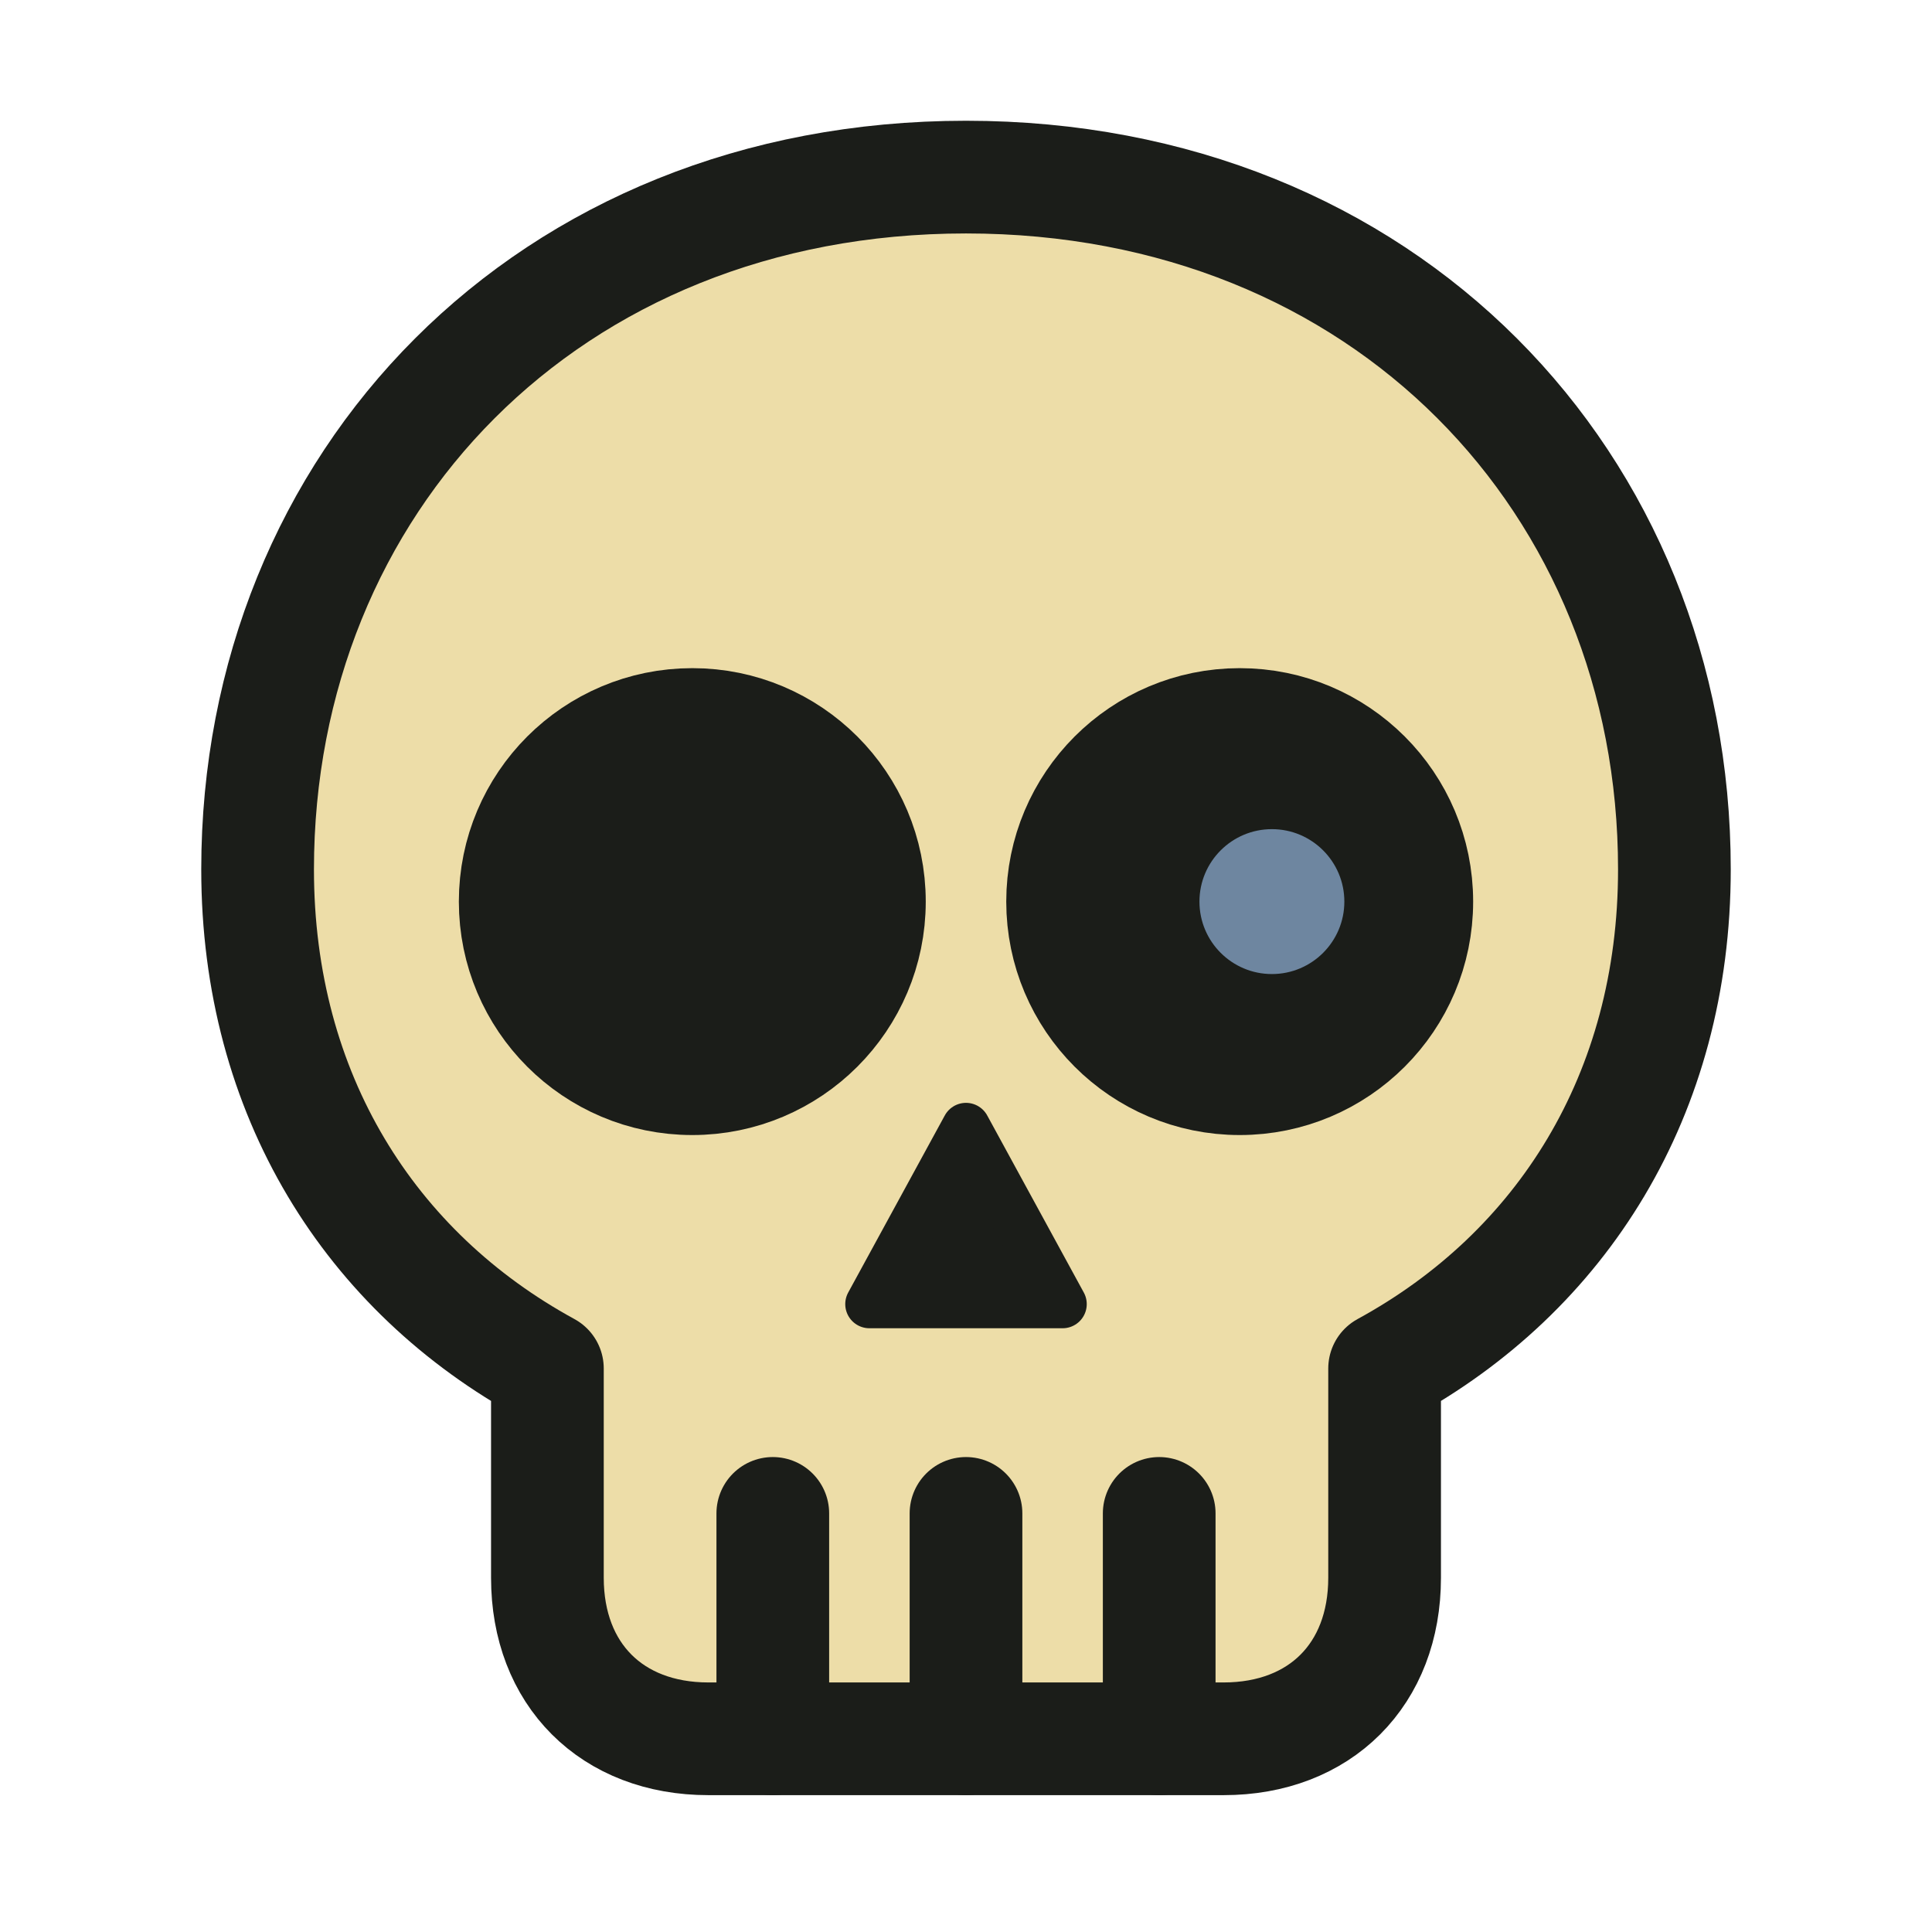
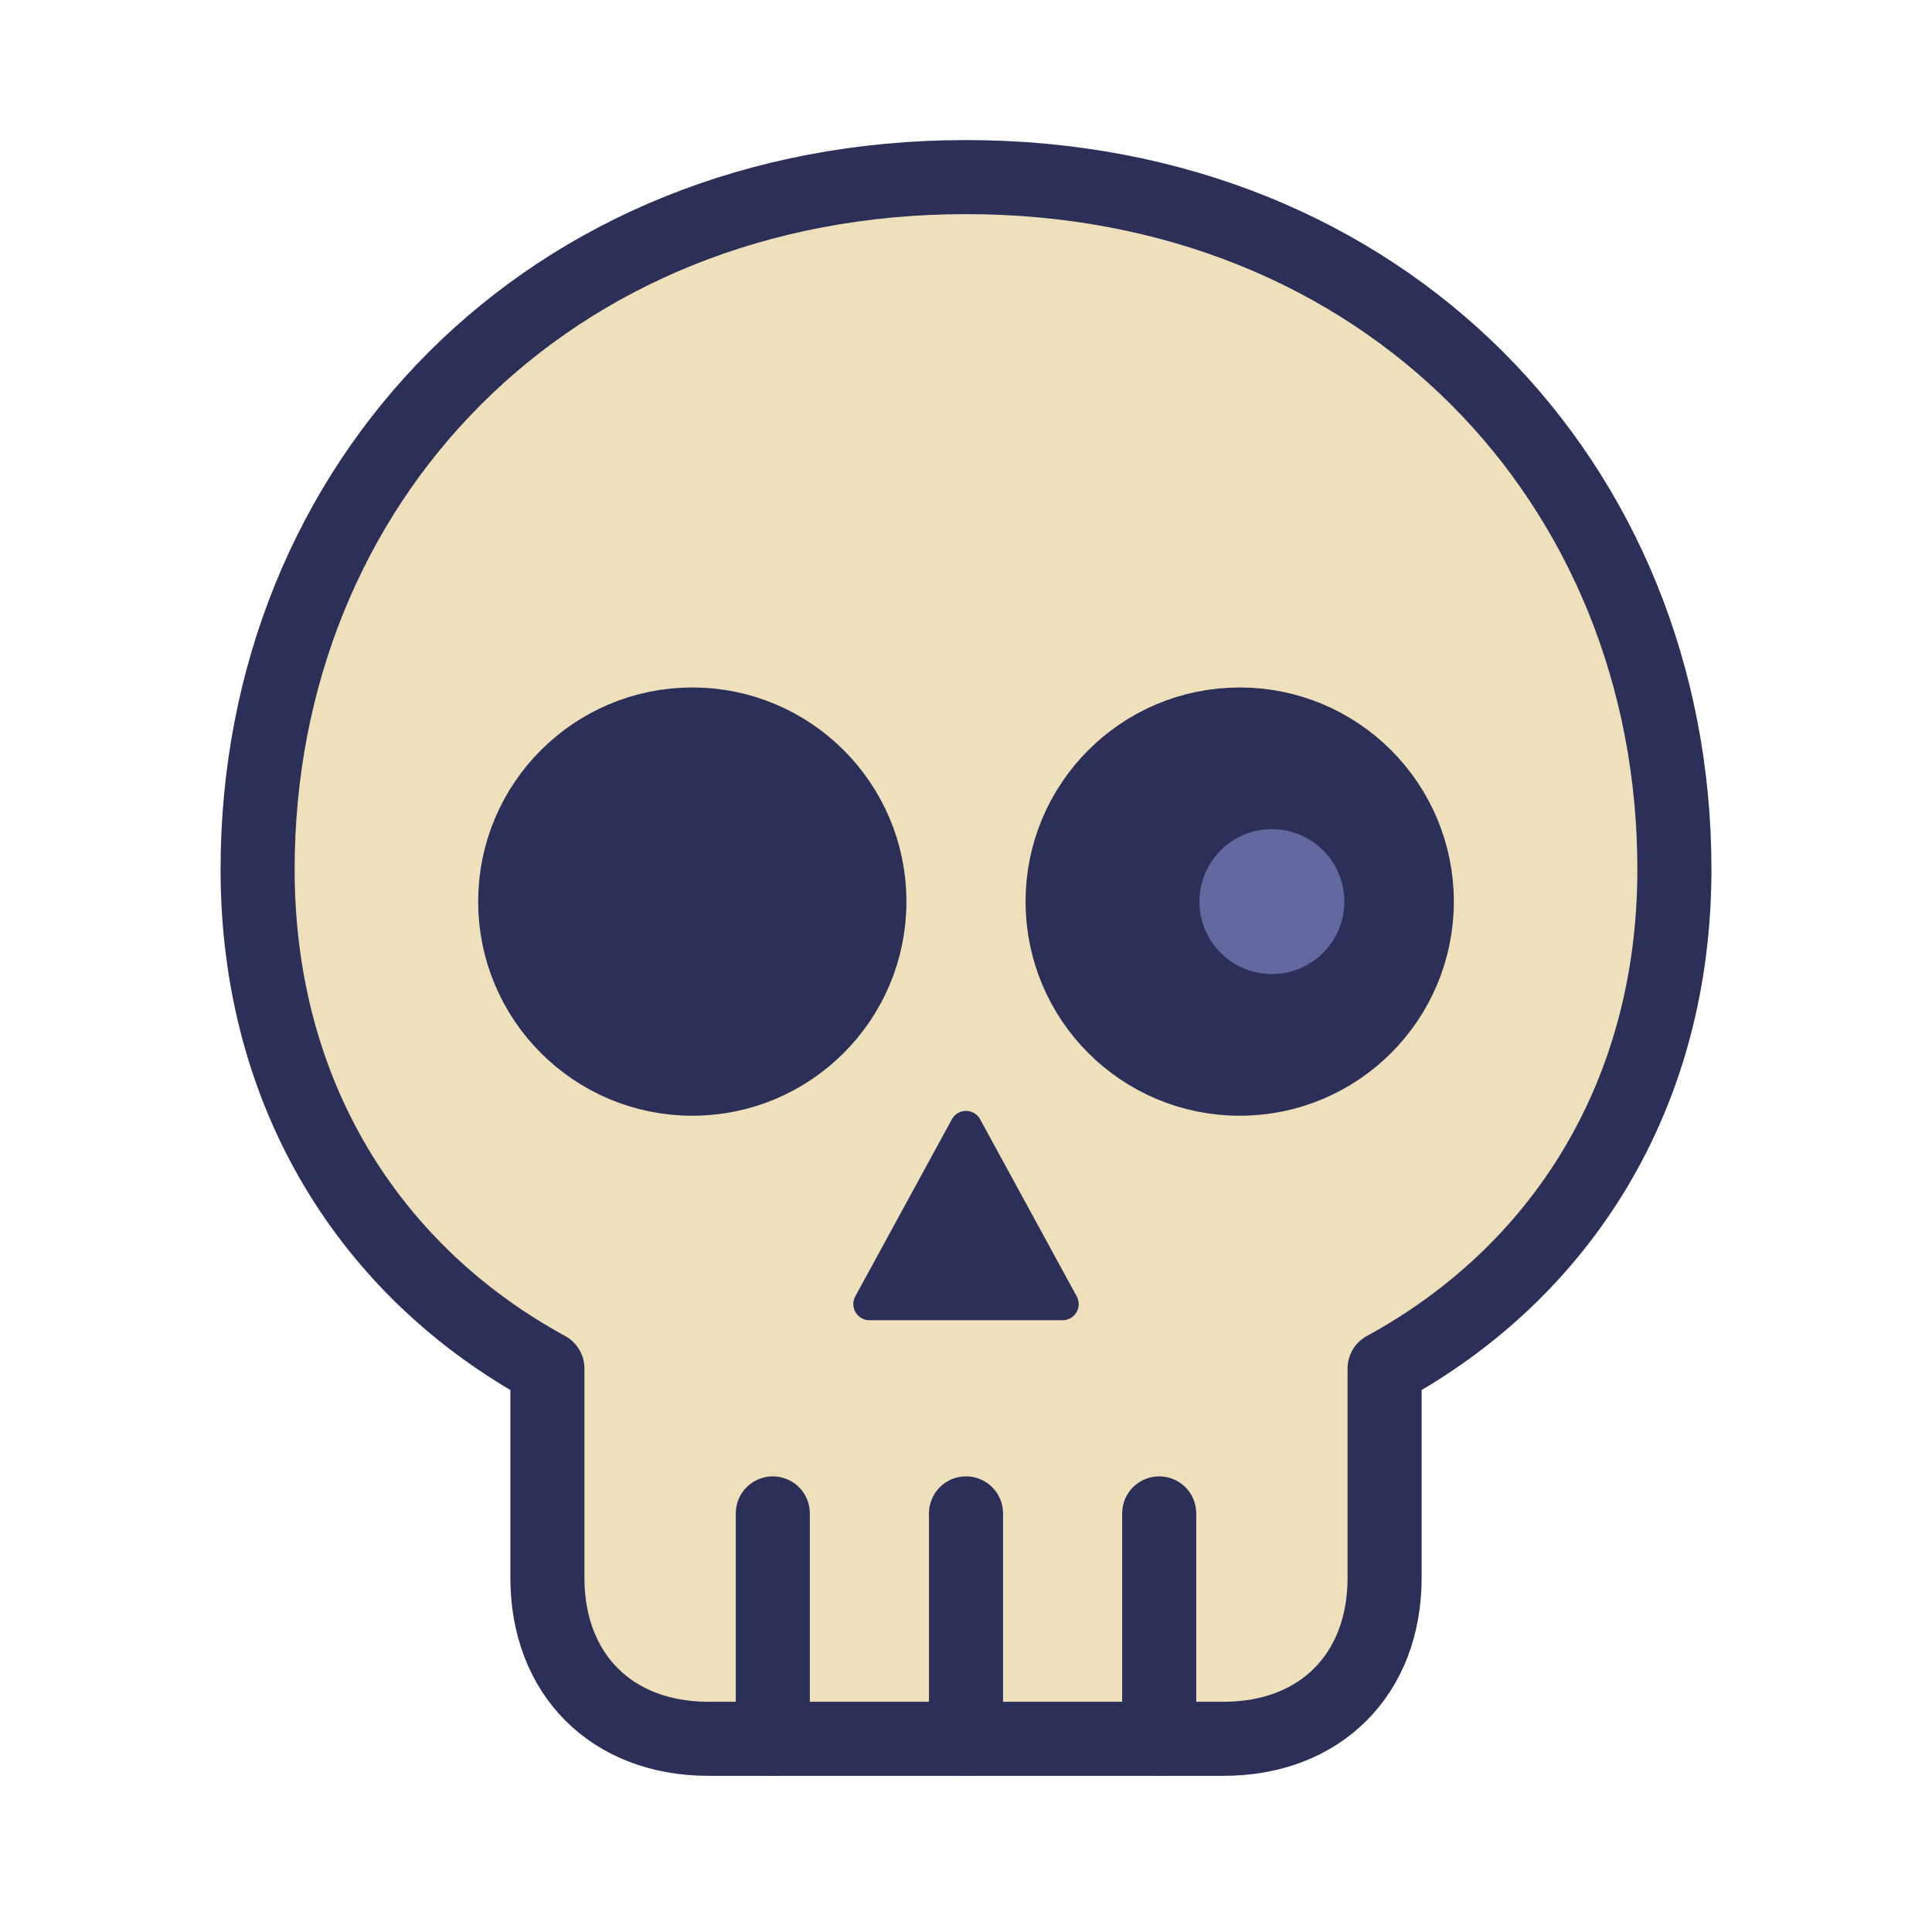
<svg xmlns="http://www.w3.org/2000/svg" viewBox="0 0 120 120">
-   <g stroke="#1B1D19" stroke-width="7" stroke-linejoin="round" stroke-linecap="round">
-     <path d="M60 11 C34 11 16 30 16 54 C16 68 23 79 34 85 V98 C34 104 38 108 44 108 H76 C82 108 86 104 86 98 V85 C97 79 104 68 104 54 C104 30 86 11 60 11 Z" fill="#EDDDA8" />
-     <circle cx="43" cy="56" r="11" fill="#1B1D19" />
-     <circle cx="77" cy="56" r="11" fill="#1B1D19" />
-     <circle cx="79" cy="56" r="4.5" fill="#6E86A0" stroke="none" />
-     <path d="M60 70 L54 81 H66 Z" fill="#1B1D19" stroke-width="3" />
+   <g stroke="#2C2F58" stroke-width="4.6" stroke-linejoin="round" stroke-linecap="round">
+     <path d="M60 11 C34 11 16 30 16 54 C16 68 23 79 34 85 V98 C34 104 38 108 44 108 H76 C82 108 86 104 86 98 V85 C97 79 104 68 104 54 C104 30 86 11 60 11 Z" fill="#EFE0BC" />
+     <circle cx="43" cy="56" r="11" fill="#2C2F58" />
+     <circle cx="77" cy="56" r="11" fill="#2C2F58" />
+     <circle cx="79" cy="56" r="4.5" fill="#6268A0" stroke="none" />
+     <path d="M60 70 L54 81 H66 Z" fill="#2C2F58" stroke-width="2" />
    <path d="M48 94 V108 M60 94 V108 M72 94 V108" fill="none" />
  </g>
</svg>
